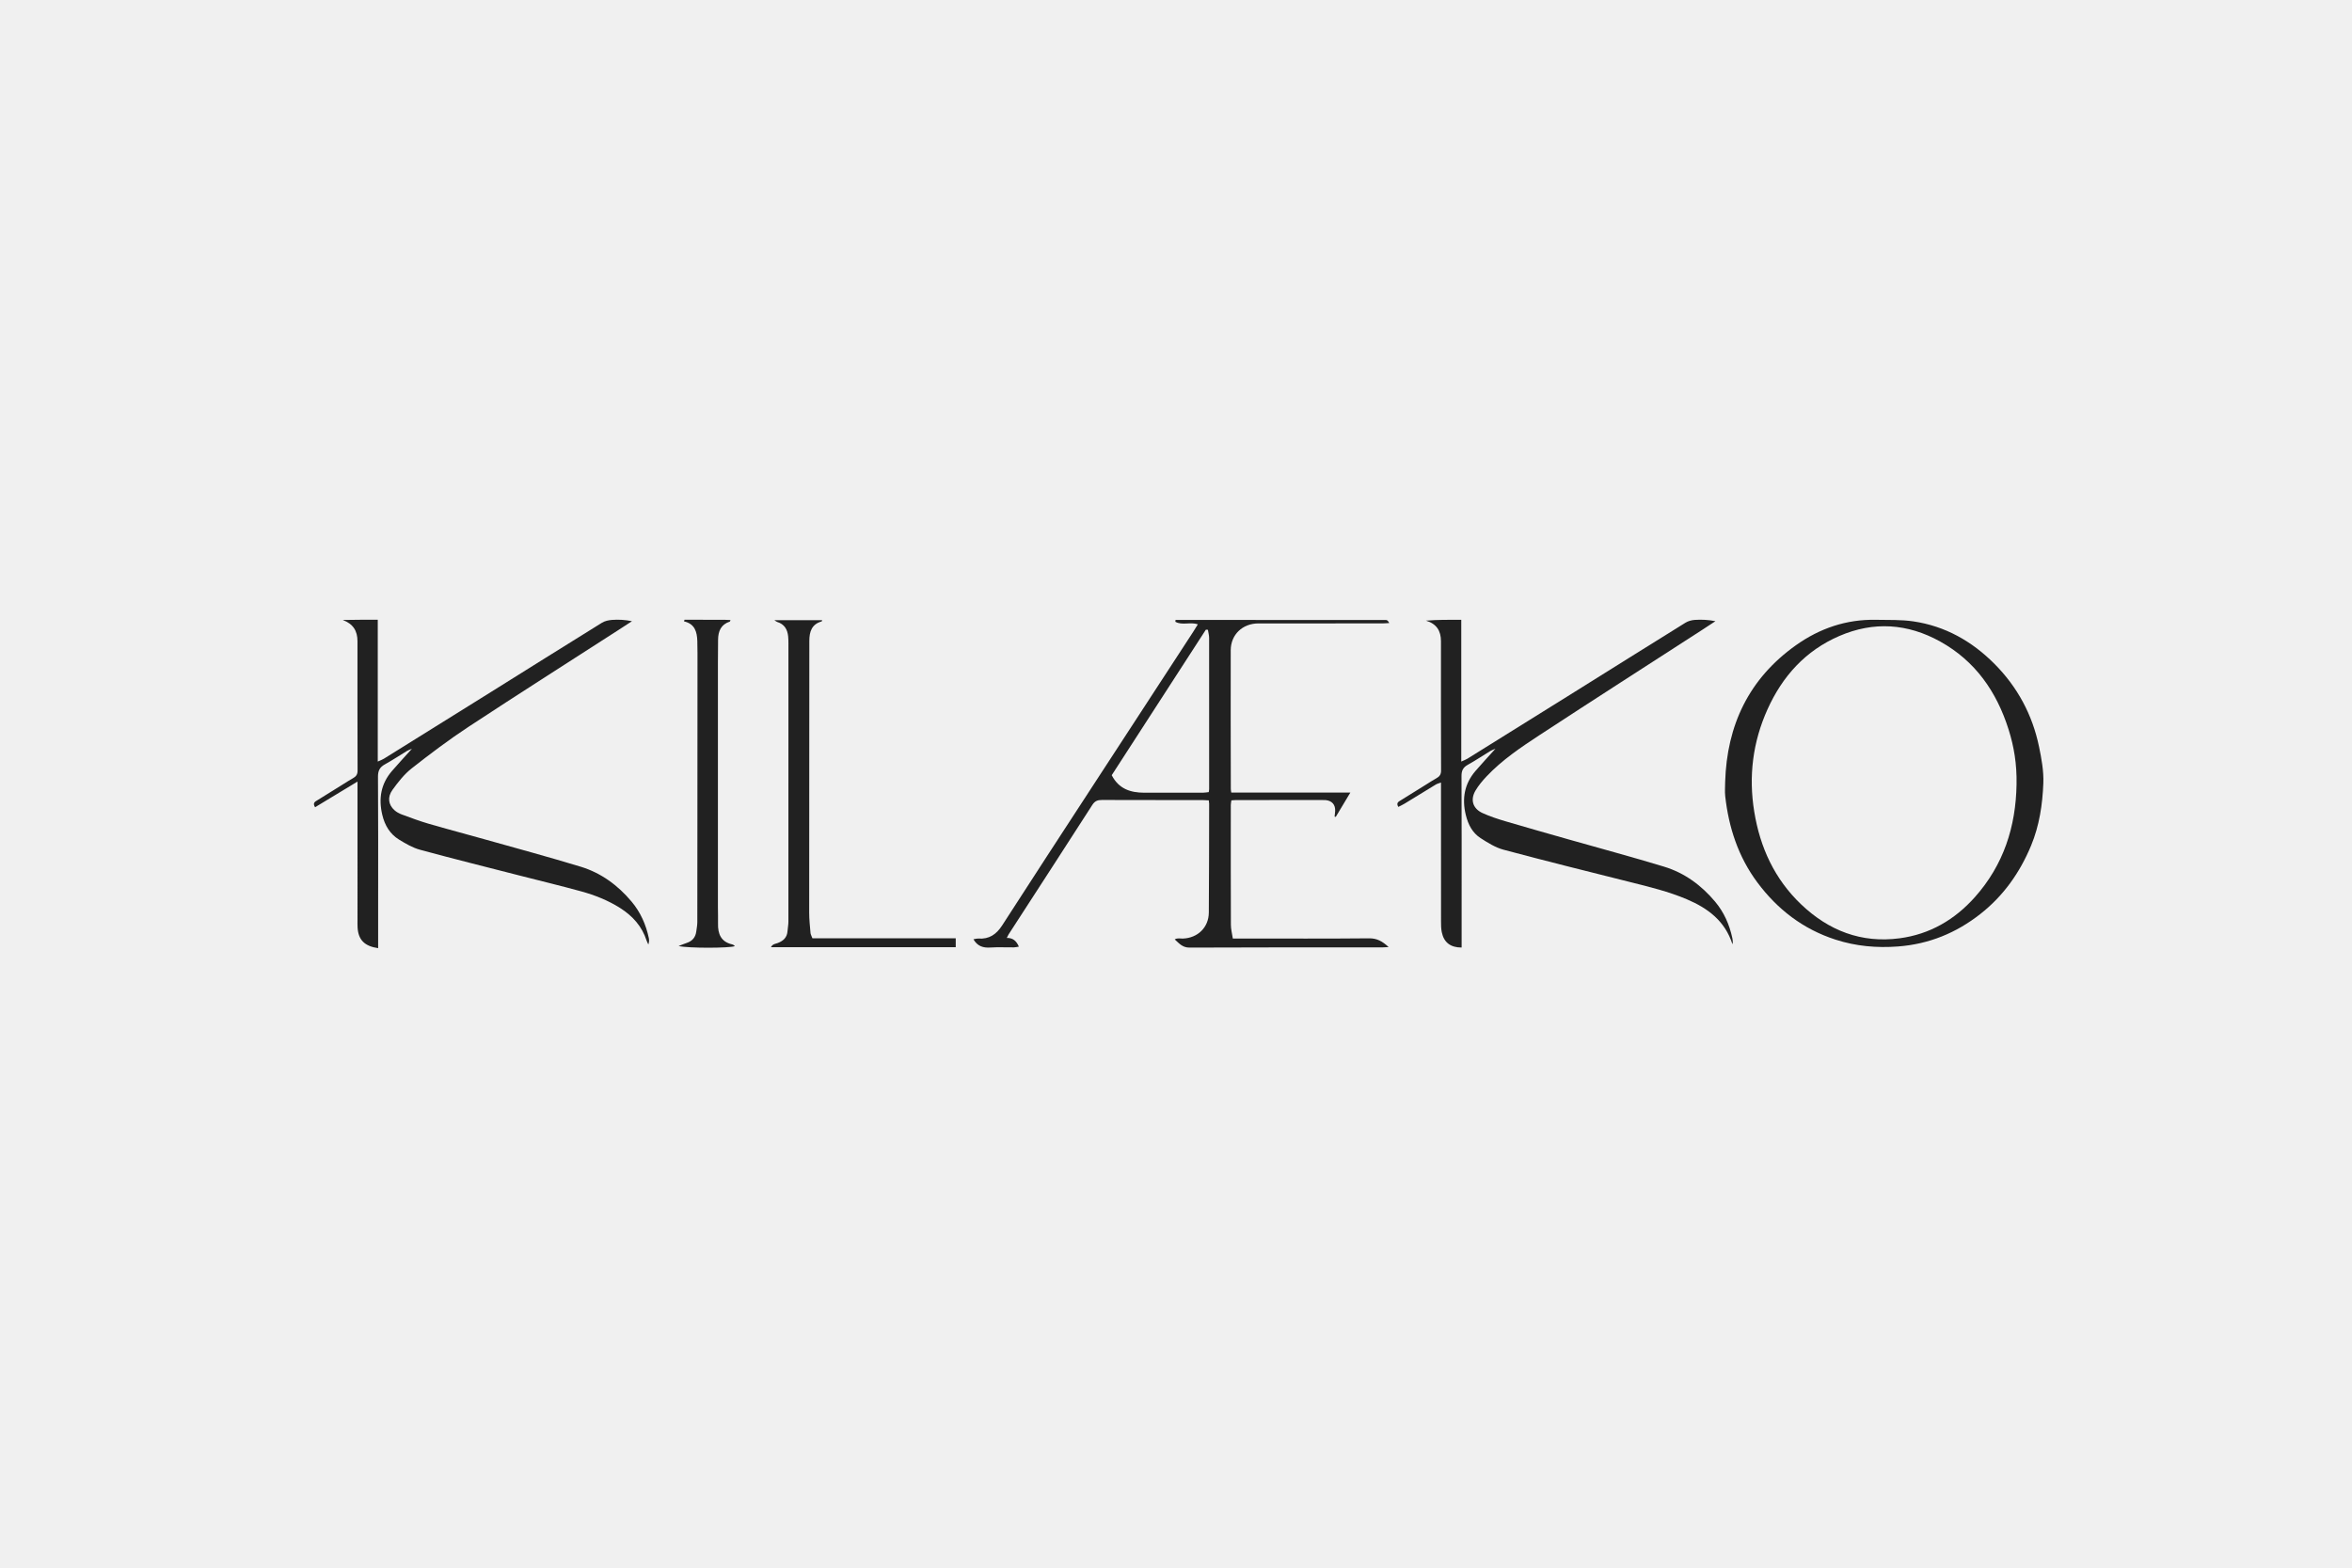
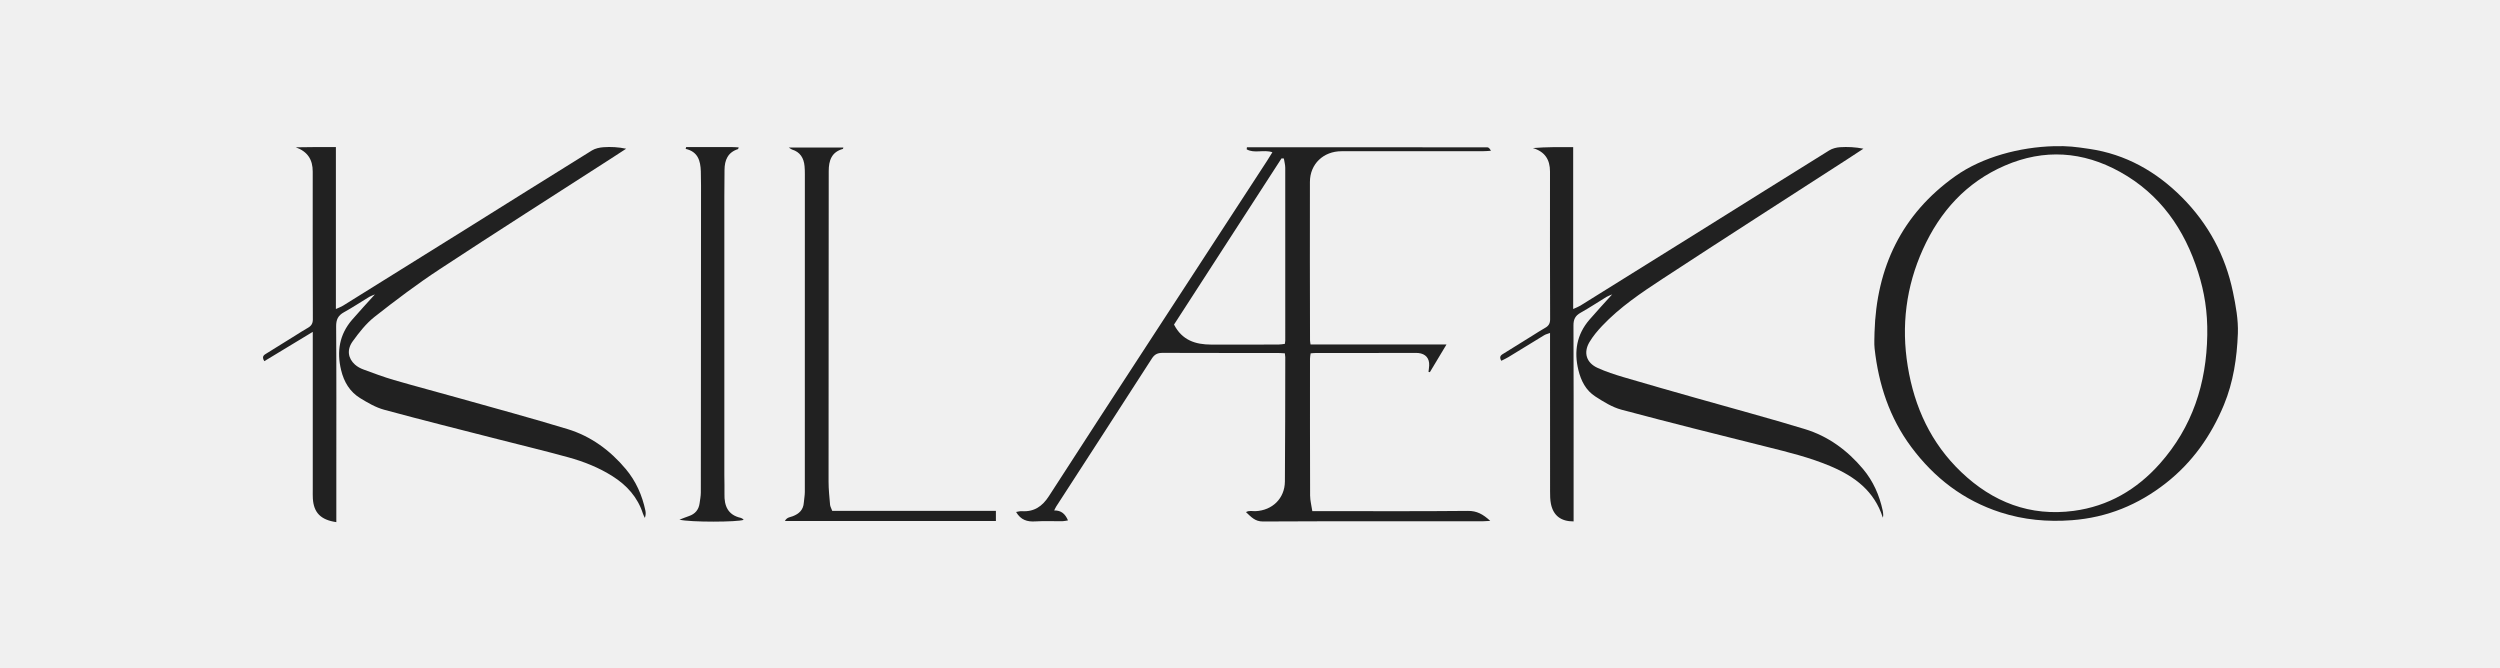
- <svg xmlns="http://www.w3.org/2000/svg" width="4000" height="2667" viewBox="0 0 4000 2667" fill="none">
-   <mask id="mask0_1295_302" style="mask-type:luminance" maskUnits="userSpaceOnUse" x="0" y="0" width="4000" height="2667">
-     <path d="M0 0H4000V2666.67H0V0Z" fill="white" />
-   </mask>
-   <g mask="url(#mask0_1295_302)">
-     <path d="M643.105 1612.85C619.784 1609.46 609.485 1598.67 608.141 1577.85C607.854 1573.43 608.011 1568.97 608.011 1564.53C608.005 1491.65 608.006 1418.77 608.006 1345.89C608.006 1341.2 608.006 1336.5 608.006 1329.46C582.601 1344.84 559.35 1358.91 535.849 1373.13C531.202 1365.64 535.933 1363.63 539.49 1361.39C553.781 1352.41 568.146 1343.56 582.488 1334.66C588.526 1330.92 594.462 1326.99 600.654 1323.52C605.781 1320.65 608.15 1317.05 608.13 1310.8C607.894 1237.48 607.868 1164.16 607.962 1090.84C607.985 1073.05 600.537 1061.15 582.82 1054.59C592.601 1054.47 602.381 1054.3 612.162 1054.24C621.866 1054.18 631.572 1054.23 642.453 1054.23V1295.43C647.191 1293.25 650.302 1292.19 653.018 1290.5C712.588 1253.44 772.137 1216.35 831.64 1179.19C895.66 1139.21 959.569 1099.05 1023.74 1059.3C1028.68 1056.24 1035.22 1054.86 1041.14 1054.45C1052.03 1053.69 1063.02 1054.23 1074.78 1056.69C1067.19 1061.63 1059.63 1066.59 1052.02 1071.49C966.924 1126.33 881.471 1180.63 796.893 1236.26C763.56 1258.18 731.573 1282.31 700.195 1306.98C687.521 1316.94 677.076 1330.31 667.52 1343.51C658.425 1356.07 660.542 1368.96 670.924 1378.24C674.468 1381.41 679.009 1383.84 683.505 1385.5C698.48 1391.02 713.458 1396.67 728.768 1401.12C760.705 1410.42 792.891 1418.86 824.911 1427.88C879.124 1443.14 933.52 1457.82 987.39 1474.22C1022.17 1484.8 1050.78 1505.83 1074.17 1533.71C1089.33 1551.79 1098.58 1572.74 1103.44 1595.7C1104.15 1599.07 1103.96 1602.63 1102.64 1606.57C1101.67 1604.45 1100.46 1602.41 1099.75 1600.21C1091.89 1575.77 1075.88 1558 1054.56 1544.49C1034.11 1531.53 1011.79 1522.68 988.648 1516.3C954.027 1506.76 919.082 1498.39 884.288 1489.47C827.586 1474.93 770.772 1460.8 714.296 1445.43C701.723 1442.01 689.816 1435.03 678.568 1428.12C663.137 1418.64 654.418 1403.96 650.189 1386.27C643.56 1358.55 647.684 1333.36 666.605 1311.46C677.331 1299.05 688.518 1287.03 700.535 1273.69C697.033 1275.2 694.42 1276 692.157 1277.36C679.621 1284.95 667.421 1293.12 654.603 1300.18C645.787 1305.03 642.749 1311.07 642.827 1321.37C643.357 1392.02 643.105 1462.68 643.105 1533.34C643.105 1555.55 643.105 1577.77 643.105 1599.99C643.105 1603.91 643.105 1607.83 643.105 1612.85Z" fill="#212121" />
-     <path d="M2946.34 1606.21C2933.76 1566.55 2904.48 1544.88 2868.86 1529.73C2837.7 1516.49 2804.91 1508.55 2772.18 1500.36C2700.34 1482.39 2628.48 1464.48 2556.94 1445.35C2543.17 1441.67 2530.23 1433.51 2518.04 1425.66C2504.04 1416.66 2496.78 1402.4 2492.85 1386.23C2486.11 1358.49 2490.46 1333.34 2509.3 1311.44C2520 1299 2531.21 1287.01 2543.22 1273.67C2539.7 1275.2 2537.07 1276 2534.79 1277.39C2521.9 1285.23 2509.34 1293.65 2496.16 1300.98C2488.18 1305.42 2485.51 1310.92 2485.56 1320.07C2485.94 1392.95 2485.77 1465.83 2485.77 1538.7C2485.77 1558.7 2485.77 1578.7 2485.77 1598.69C2485.77 1603.07 2485.77 1607.45 2485.77 1611.77C2466.84 1611.8 2455.61 1603.12 2452.01 1585.7C2450.77 1579.69 2450.73 1573.35 2450.73 1567.16C2450.64 1493.84 2450.67 1420.52 2450.67 1347.19C2450.67 1342.33 2450.67 1337.46 2450.67 1331.09C2447.07 1332.46 2444.26 1333.07 2441.94 1334.47C2424.09 1345.29 2406.36 1356.29 2388.53 1367.14C2385.28 1369.12 2381.77 1370.68 2378.11 1372.56C2373.94 1365.62 2378.62 1363.61 2382.19 1361.37C2396.48 1352.4 2410.84 1343.54 2425.18 1334.65C2431.22 1330.9 2437.16 1326.98 2443.35 1323.51C2448.49 1320.63 2450.82 1317 2450.8 1310.76C2450.56 1237.44 2450.53 1164.12 2450.63 1090.8C2450.65 1073.02 2443.17 1061.14 2425.14 1055.72C2445.02 1054.07 2464.47 1054.24 2485.15 1054.29V1295.43C2489.88 1293.24 2492.99 1292.18 2495.71 1290.48C2555.28 1253.42 2614.83 1216.34 2674.33 1179.17C2738.35 1139.19 2802.27 1099.04 2866.41 1059.26C2871.03 1056.39 2877.03 1054.8 2882.5 1054.45C2893.84 1053.72 2905.26 1054.23 2917.4 1056.66C2909.46 1061.86 2901.54 1067.11 2893.56 1072.27C2801.82 1131.55 2709.83 1190.45 2618.46 1250.3C2586.56 1271.2 2554.72 1292.6 2528.25 1320.58C2521.28 1327.96 2514.6 1335.93 2509.44 1344.62C2500.07 1360.38 2504.71 1375.49 2521.46 1383.11C2533.91 1388.78 2547.08 1393.07 2560.23 1396.96C2595.94 1407.55 2631.8 1417.65 2667.62 1427.84C2721.79 1443.26 2776.22 1457.83 2830.09 1474.23C2864.87 1484.82 2893.48 1505.85 2916.86 1533.74C2932.01 1551.82 2941.22 1572.78 2946.15 1595.73C2946.61 1597.89 2946.82 1600.12 2946.91 1602.33C2946.96 1603.62 2946.55 1604.92 2946.34 1606.21Z" fill="#212121" />
-     <path d="M3429.51 1334.16C3428.33 1406.29 3407.41 1471.24 3358.79 1525.87C3324.49 1564.41 3282.09 1589.19 3230.69 1596.04C3165.55 1604.72 3109.96 1583 3063.09 1538.29C3018.07 1495.35 2993.36 1441.75 2983.43 1380.75C2973.57 1320.33 2980.92 1262.07 3006.01 1206.47C3031.37 1150.29 3070.51 1106.76 3128.01 1081.87C3186.63 1056.51 3244.28 1060.56 3299.55 1091.21C3359.35 1124.36 3395.73 1176.69 3415.99 1240.96C3425.15 1270.04 3430.11 1299.16 3429.51 1334.16ZM3467.73 1270.11C3456.47 1215.76 3431.04 1168.49 3391.85 1129.13C3353.56 1090.68 3308.01 1064.92 3253.93 1056.97C3233.01 1053.89 3211.48 1054.71 3190.21 1054.29C3140.07 1053.32 3094.75 1068.84 3054.32 1097.55C2974.4 1154.29 2936.79 1233.49 2933.93 1330.35C2933.93 1338.33 2933.17 1346.41 2934.05 1354.31C2939.99 1407.67 2956.23 1457.35 2988.57 1500.84C3022.85 1546.95 3066.48 1580.52 3121.64 1598.33C3156.29 1609.53 3191.6 1612.71 3227.89 1609.97C3280.48 1606 3326.77 1587.03 3367.97 1554.68C3407.32 1523.77 3435.12 1484.36 3454.21 1438.4C3468.36 1404.31 3473.69 1368.24 3475.07 1331.96C3475.84 1311.44 3471.95 1290.4 3467.73 1270.11Z" fill="#212121" />
-     <path d="M2056.36 1342.45C2056.36 1343.75 2056.03 1345.05 2055.71 1347.37C2052.51 1347.72 2049.13 1348.39 2045.77 1348.39C2012.45 1348.47 1979.13 1348.53 1945.81 1348.41C1922.8 1348.32 1902.81 1342.16 1890.68 1318.63C1943.85 1236.43 1997.31 1153.77 2050.76 1071.13C2051.93 1071.17 2053.09 1071.21 2054.25 1071.24C2054.97 1075.91 2056.33 1080.56 2056.33 1085.21C2056.45 1170.96 2056.4 1256.71 2056.36 1342.45ZM2113.75 1596.44H2096.64C2095.36 1587.85 2093.37 1580.55 2093.35 1573.25C2093.09 1505.27 2093.17 1437.29 2093.2 1369.32C2093.21 1366.81 2093.79 1364.29 2094.15 1361.45C2097.48 1361.24 2100.08 1360.92 2102.68 1360.92C2151.56 1360.89 2200.43 1360.89 2249.31 1360.89C2251.08 1360.89 2252.87 1360.81 2254.64 1361C2265.41 1362.08 2271.28 1368.92 2270.68 1379.75C2270.51 1382.85 2270.03 1385.93 2269.68 1389.03C2270.36 1389.19 2271.03 1389.36 2271.71 1389.52C2279.53 1376.48 2287.36 1363.44 2296.49 1348.21H2093.99C2093.63 1345.35 2093.23 1343.67 2093.23 1341.99C2093.11 1263.35 2092.83 1184.71 2093.07 1106.07C2093.15 1079.41 2113.27 1060.47 2140.09 1060.45C2210.29 1060.41 2280.49 1060.45 2350.69 1060.41C2354.68 1060.41 2358.67 1060 2362.65 1059.79C2361 1056.57 2359.19 1054.64 2357.36 1054.64C2237.99 1054.49 2118.61 1054.51 1999.24 1054.51C1999.13 1055.55 1999.01 1056.59 1998.91 1057.64C2010.35 1064.17 2024.15 1057.59 2037.2 1061.97C2034.17 1066.84 2031.72 1070.95 2029.12 1074.95C1971.91 1162.76 1914.64 1250.55 1857.45 1338.37C1806.32 1416.89 1755.05 1495.33 1704.36 1574.12C1694.48 1589.47 1682.23 1597.8 1663.81 1596.52C1661.2 1596.35 1658.49 1597.25 1655.48 1597.72C1662.48 1609.71 1672.12 1612.55 1684.24 1611.75C1697.51 1610.89 1710.88 1611.63 1724.21 1611.49C1727 1611.47 1729.77 1610.71 1732.76 1610.25C1728.69 1600.69 1722.73 1595.19 1712.2 1595.44C1713.64 1592.63 1714.31 1590.99 1715.24 1589.53C1762.79 1516.08 1810.44 1442.72 1857.73 1369.12C1861.97 1362.52 1866.69 1360.73 1874 1360.76C1930.87 1360.99 1987.73 1360.88 2044.61 1360.91C2048.07 1360.92 2051.52 1361.23 2055.76 1361.44C2056.09 1364.41 2056.37 1365.73 2056.37 1367.05C2056.24 1428.8 2056.31 1490.56 2055.81 1552.31C2055.61 1577.55 2037.05 1595.49 2011.85 1596.51C2007.47 1596.68 2002.68 1595.08 1997.84 1597.92C2005.61 1605.12 2011.28 1611.93 2023.07 1611.88C2132.37 1611.33 2241.67 1611.56 2350.97 1611.53C2353.79 1611.53 2356.61 1611.25 2361.64 1610.99C2350.84 1601 2341.67 1595.97 2328.35 1596.11C2256.83 1596.83 2185.28 1596.44 2113.75 1596.44Z" fill="#212121" />
-     <path d="M1316.97 1054.96H1398.23C1397.94 1055.74 1397.82 1056.95 1397.4 1057.06C1380.49 1061.7 1376.44 1074.57 1376.42 1089.91C1376.35 1137.01 1376.36 1184.12 1376.33 1231.22C1376.25 1338.33 1376.09 1445.44 1376.18 1552.54C1376.18 1564.03 1377.44 1575.53 1378.42 1586.99C1378.63 1589.51 1380.13 1591.92 1381.64 1596.03H1625.4V1611.16H1311.15C1314.1 1605.48 1318.98 1605.51 1322.74 1604.08C1332.26 1600.46 1338.61 1594.56 1339.33 1583.81C1339.69 1578.53 1340.82 1573.27 1340.82 1568C1340.91 1410.22 1340.9 1252.45 1340.87 1094.67C1340.87 1090.68 1340.79 1086.67 1340.42 1082.7C1339.28 1070.65 1333.98 1061.65 1321.71 1057.92C1320.65 1057.6 1319.75 1056.72 1316.97 1054.96Z" fill="#212121" />
-     <path d="M1164.09 1054.23C1186.66 1054.23 1209.24 1054.21 1231.81 1054.25C1235.25 1054.26 1238.69 1054.55 1242.34 1054.72C1241.82 1055.99 1241.69 1057.16 1241.23 1057.31C1226.1 1062.21 1221.32 1073.73 1221.22 1088.3C1221.13 1101.62 1220.95 1114.95 1220.95 1128.28C1220.93 1266.42 1220.94 1404.57 1220.95 1542.72C1220.95 1552.05 1221.38 1561.39 1221.13 1570.7C1220.65 1588.59 1226.12 1602.18 1245.47 1606.5C1246.69 1606.77 1247.78 1607.67 1248.87 1608.37C1249.19 1608.58 1249.33 1609.08 1249.56 1609.44C1241.07 1612.82 1170.8 1613.23 1154.07 1609.17C1160.47 1606.73 1164.26 1605.14 1168.16 1603.84C1177.51 1600.69 1182.86 1594.3 1184.13 1584.53C1184.81 1579.28 1185.89 1574.01 1185.91 1568.75C1186.06 1521.67 1186.01 1474.58 1186.04 1427.5C1186.1 1322.22 1186.17 1216.94 1186.21 1111.66C1186.22 1104.56 1186.15 1097.44 1185.92 1090.34C1185.4 1074.74 1181.66 1061.13 1163.33 1057C1163.58 1056.08 1163.84 1055.15 1164.09 1054.23Z" fill="#212121" />
-   </g>
+ <svg xmlns="http://www.w3.org/2000/svg" width="2652" height="708" viewBox="0 0 2652 708" fill="none">
+   <path d="M356.776 553.887C340.165 551.475 332.833 543.792 331.874 528.958C331.675 525.805 331.779 522.633 331.779 519.46C331.779 467.549 331.779 415.638 331.779 363.737C331.779 360.394 331.779 357.041 331.779 352.036C313.687 362.986 297.124 373.006 280.381 383.139C277.066 377.811 280.438 376.368 282.974 374.772C293.155 368.381 303.383 362.065 313.602 355.731C317.904 353.062 322.13 350.27 326.537 347.801C330.184 345.759 331.874 343.194 331.865 338.74C331.694 286.516 331.675 234.291 331.741 182.067C331.76 169.398 326.451 160.917 313.83 156.254C320.801 156.168 327.762 156.045 334.733 156.007C341.647 155.959 348.561 156.007 356.31 156.007V327.809C359.682 326.252 361.904 325.501 363.832 324.295C406.265 297.903 448.679 271.482 491.064 245.013C536.66 216.532 582.189 187.926 627.889 159.616C631.413 157.431 636.066 156.453 640.283 156.159C648.042 155.617 655.868 156.007 664.244 157.754C658.84 161.268 653.455 164.811 648.032 168.296C587.422 207.358 526.555 246.03 466.306 285.652C442.563 301.265 419.779 318.445 397.433 336.024C388.401 343.118 380.965 352.644 374.155 362.046C367.678 370.992 369.188 380.167 376.577 386.786C379.103 389.046 382.332 390.775 385.542 391.953C396.208 395.884 406.882 399.902 417.785 403.083C440.53 409.703 463.456 415.724 486.268 422.144C524.884 433.018 563.632 443.474 602 455.156C626.768 462.696 647.149 477.673 663.807 497.532C674.605 510.41 681.196 525.33 684.653 541.684C685.157 544.086 685.024 546.622 684.083 549.424C683.39 547.914 682.535 546.461 682.032 544.894C676.429 527.495 665.023 514.826 649.837 505.205C635.268 495.974 619.37 489.668 602.893 485.128C578.229 478.329 553.346 472.364 528.559 466.011C488.168 455.659 447.701 445.592 407.481 434.642C398.525 432.201 390.044 427.234 382.028 422.315C371.04 415.562 364.829 405.106 361.819 392.503C357.098 372.759 360.033 354.819 373.509 339.215C381.145 330.373 389.113 321.816 397.68 312.31C395.182 313.383 393.32 313.953 391.715 314.922C382.788 320.325 374.098 326.147 364.962 331.171C358.685 334.628 356.519 338.93 356.576 346.262C356.956 396.587 356.776 446.912 356.776 497.237C356.776 513.059 356.776 528.891 356.776 544.713C356.776 547.505 356.776 550.298 356.776 553.868V553.887Z" fill="#212121" />
+   <path d="M1997.33 549.158C1988.37 520.914 1967.51 505.472 1942.14 494.683C1919.95 485.243 1896.6 479.592 1873.28 473.761C1822.11 460.959 1770.93 448.204 1719.98 434.576C1710.17 431.955 1700.96 426.142 1692.27 420.548C1682.3 414.138 1677.13 403.986 1674.33 392.466C1669.53 372.712 1672.62 354.791 1686.04 339.187C1693.65 330.326 1701.64 321.788 1710.2 312.291C1707.69 313.383 1705.82 313.953 1704.2 314.941C1695.01 320.525 1686.07 326.527 1676.68 331.751C1670.99 334.913 1669.09 338.826 1669.13 345.351C1669.41 397.262 1669.28 449.163 1669.28 501.074C1669.28 515.32 1669.28 529.566 1669.28 543.802C1669.28 546.917 1669.28 550.032 1669.28 553.118C1655.81 553.137 1647.8 546.955 1645.24 534.552C1644.35 530.268 1644.33 525.748 1644.32 521.341C1644.26 469.117 1644.28 416.892 1644.28 364.668C1644.28 361.201 1644.28 357.735 1644.28 353.195C1641.71 354.173 1639.71 354.601 1638.06 355.607C1625.34 363.31 1612.71 371.145 1600.01 378.875C1597.69 380.281 1595.2 381.392 1592.59 382.731C1589.61 377.783 1592.95 376.349 1595.49 374.763C1605.67 368.371 1615.9 362.065 1626.12 355.731C1630.42 353.062 1634.65 350.27 1639.06 347.801C1642.72 345.749 1644.38 343.166 1644.36 338.722C1644.19 286.497 1644.17 234.273 1644.24 182.048C1644.26 169.388 1638.93 160.917 1626.09 157.061C1640.25 155.893 1654.11 156.016 1668.83 156.045V327.8C1672.2 326.242 1674.42 325.483 1676.36 324.276C1718.79 297.884 1761.21 271.463 1803.58 244.995C1849.18 216.513 1894.72 187.917 1940.4 159.578C1943.68 157.536 1947.96 156.406 1951.86 156.159C1959.93 155.646 1968.07 156.007 1976.72 157.735C1971.06 161.449 1965.42 165.181 1959.74 168.857C1894.4 211.081 1828.87 253.029 1763.79 295.662C1741.06 310.544 1718.38 325.796 1699.53 345.721C1694.57 350.973 1689.81 356.652 1686.13 362.835C1679.46 374.06 1682.77 384.83 1694.7 390.253C1703.57 394.289 1712.95 397.347 1722.32 400.12C1747.75 407.661 1773.29 414.86 1798.81 422.116C1837.39 433.094 1876.16 443.474 1914.53 455.156C1939.3 462.697 1959.68 477.674 1976.33 497.541C1987.12 510.419 1993.68 525.349 1997.19 541.693C1997.52 543.232 1997.67 544.827 1997.73 546.394C1997.77 547.306 1997.48 548.237 1997.32 549.158H1997.33Z" fill="#212121" />
+   <path d="M2368.71 309.755C2360.68 271.045 2342.57 237.378 2314.66 209.342C2287.38 181.953 2254.94 163.604 2216.42 157.944C2201.52 155.75 2193.82 154.677 2178.63 155.085C2142.92 156.045 2103.03 166.396 2074.24 186.844C2017.31 227.263 1990.52 283.676 1988.49 352.663C1988.49 358.352 1987.95 364.107 1988.58 369.729C1992.8 407.737 2004.37 443.123 2027.41 474.102C2051.83 506.943 2082.9 530.857 2122.19 543.545C2146.87 551.523 2172.02 553.783 2197.87 551.836C2235.33 549.006 2268.3 535.491 2297.65 512.451C2325.67 490.437 2345.48 462.364 2359.08 429.627C2369.15 405.343 2372.95 379.654 2373.93 353.812C2374.48 339.196 2371.71 324.21 2368.71 309.755ZM2341.48 355.379C2340.64 406.758 2325.74 453.019 2291.1 491.928C2266.68 519.384 2236.48 537.03 2199.87 541.911C2153.46 548.094 2113.87 532.623 2080.49 500.78C2048.42 470.189 2030.82 432.011 2023.74 388.562C2016.72 345.531 2021.96 304.028 2039.83 264.425C2057.89 224.414 2085.77 193.406 2126.73 175.675C2168.48 157.612 2209.54 160.499 2248.91 182.333C2291.5 205.942 2317.42 243.218 2331.85 288.994C2338.37 309.708 2341.9 330.449 2341.48 355.379Z" fill="#212121" />
+   <path d="M1404.29 542.196H1392.1C1391.19 536.08 1389.77 530.876 1389.76 525.681C1389.58 477.255 1389.63 428.839 1389.65 380.423C1389.65 378.637 1390.07 376.842 1390.33 374.819C1392.7 374.667 1394.55 374.439 1396.4 374.439C1431.22 374.42 1466.03 374.42 1500.84 374.42C1502.11 374.42 1503.38 374.363 1504.64 374.496C1512.32 375.266 1516.49 380.138 1516.07 387.849C1515.94 390.062 1515.6 392.256 1515.35 394.459C1515.84 394.573 1516.31 394.697 1516.8 394.811C1522.37 385.523 1527.95 376.234 1534.45 365.389H1390.21C1389.96 363.347 1389.67 362.15 1389.67 360.954C1389.58 304.94 1389.39 248.926 1389.56 192.912C1389.61 173.927 1403.94 160.432 1423.05 160.422C1473.05 160.394 1523.06 160.422 1573.06 160.394C1575.9 160.394 1578.74 160.1 1581.58 159.948C1580.4 157.659 1579.11 156.282 1577.81 156.282C1492.78 156.177 1407.75 156.187 1322.73 156.187C1322.65 156.928 1322.56 157.668 1322.49 158.419C1330.64 163.072 1340.47 158.381 1349.76 161.505C1347.61 164.972 1345.86 167.897 1344.01 170.746C1303.26 233.294 1262.47 295.823 1221.73 358.38C1185.31 414.308 1148.8 470.18 1112.69 526.298C1105.65 537.229 1096.92 543.165 1083.81 542.253C1081.95 542.13 1080.02 542.775 1077.87 543.108C1082.86 551.646 1089.72 553.669 1098.36 553.099C1107.81 552.491 1117.33 553.013 1126.83 552.918C1128.81 552.899 1130.79 552.358 1132.92 552.035C1130.02 545.226 1125.77 541.303 1118.27 541.484C1119.3 539.48 1119.77 538.312 1120.44 537.277C1154.3 484.957 1188.25 432.704 1221.93 380.28C1224.95 375.579 1228.31 374.306 1233.52 374.325C1274.02 374.487 1314.53 374.411 1355.04 374.43C1357.5 374.439 1359.96 374.658 1362.98 374.81C1363.22 376.928 1363.42 377.868 1363.42 378.808C1363.33 422.789 1363.37 466.78 1363.02 510.761C1362.88 528.739 1349.66 541.522 1331.71 542.244C1328.58 542.367 1325.18 541.227 1321.73 543.25C1327.26 548.379 1331.3 553.232 1339.7 553.194C1417.55 552.804 1495.4 552.966 1573.26 552.947C1575.26 552.947 1577.28 552.747 1580.86 552.557C1573.16 545.444 1566.63 541.864 1557.14 541.959C1506.2 542.472 1455.24 542.196 1404.29 542.196ZM1363.41 361.286C1363.41 362.207 1363.17 363.138 1362.95 364.79C1360.67 365.037 1358.26 365.512 1355.87 365.512C1332.14 365.569 1308.4 365.617 1284.67 365.531C1268.28 365.465 1254.04 361.077 1245.4 344.315C1283.27 285.765 1321.35 226.893 1359.42 168.03C1360.26 168.058 1361.08 168.087 1361.91 168.106C1362.42 171.43 1363.39 174.744 1363.39 178.059C1363.48 239.134 1363.44 300.21 1363.41 361.286Z" fill="#212121" />
+   <path d="M836.758 156.51H894.643C894.434 157.07 894.348 157.925 894.054 158.01C882.002 161.315 879.124 170.48 879.115 181.402C879.067 214.955 879.077 248.508 879.048 282.061C878.992 358.351 878.878 434.642 878.944 510.932C878.944 519.109 879.846 527.305 880.54 535.472C880.691 537.267 881.755 538.977 882.828 541.911H1056.45V552.69H832.617C834.716 548.645 838.201 548.664 840.88 547.648C847.661 545.064 852.181 540.867 852.694 533.202C852.95 529.442 853.758 525.69 853.758 521.939C853.815 409.56 853.805 297.181 853.796 184.802C853.796 181.962 853.739 179.103 853.473 176.273C852.666 167.688 848.886 161.277 840.148 158.618C839.389 158.39 838.752 157.763 836.767 156.51H836.758Z" fill="#212121" />
+   <path d="M727.865 155.988C743.944 155.988 760.022 155.969 776.101 156.007C778.551 156.007 781.002 156.225 783.604 156.339C783.233 157.241 783.138 158.077 782.815 158.181C772.046 161.667 768.636 169.872 768.57 180.253C768.503 189.74 768.38 199.237 768.38 208.725C768.361 307.124 768.37 405.524 768.38 503.933C768.38 510.58 768.684 517.228 768.513 523.867C768.171 536.602 772.065 546.28 785.845 549.367C786.709 549.557 787.488 550.202 788.267 550.696C788.495 550.848 788.599 551.2 788.761 551.465C782.72 553.868 732.661 554.163 720.752 551.266C725.311 549.528 728.017 548.398 730.781 547.467C737.448 545.226 741.256 540.677 742.158 533.715C742.643 529.974 743.412 526.222 743.431 522.471C743.545 488.937 743.507 455.393 743.526 421.859C743.564 346.87 743.621 271.881 743.649 196.892C743.649 191.83 743.611 186.768 743.44 181.706C743.07 170.585 740.411 160.898 727.352 157.953C727.533 157.298 727.713 156.633 727.894 155.978L727.865 155.988Z" fill="#212121" />
</svg>
